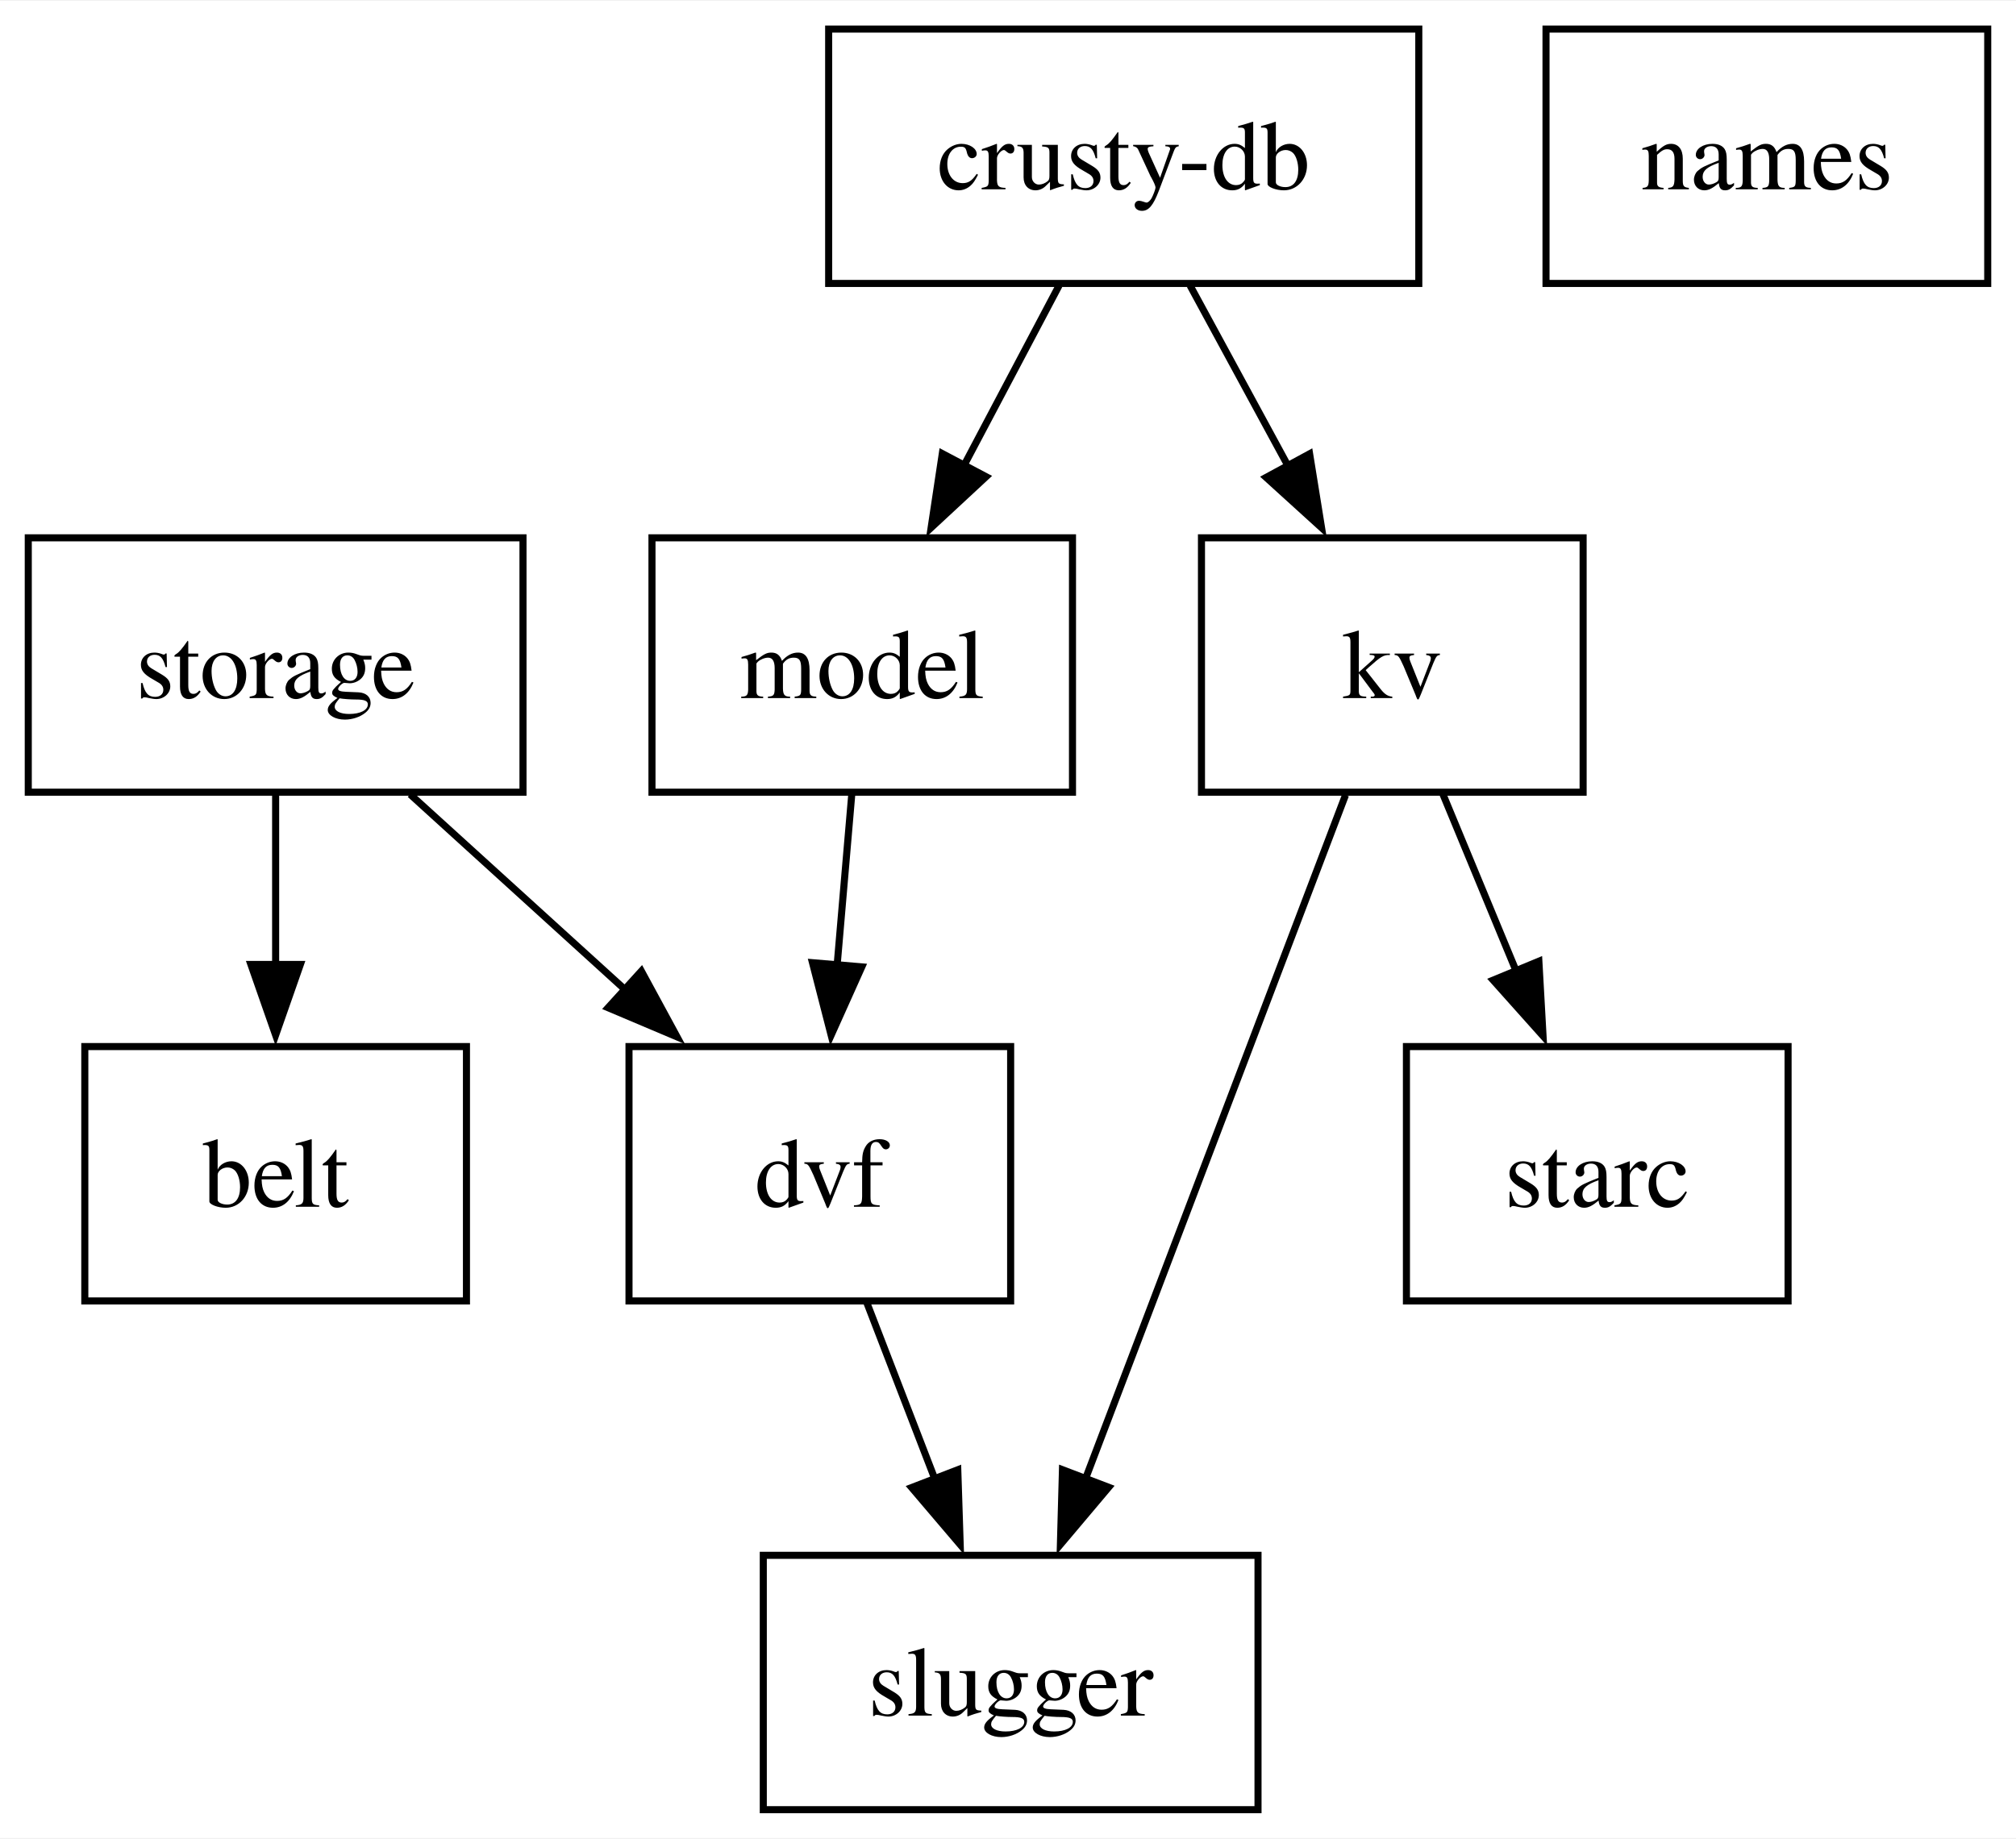
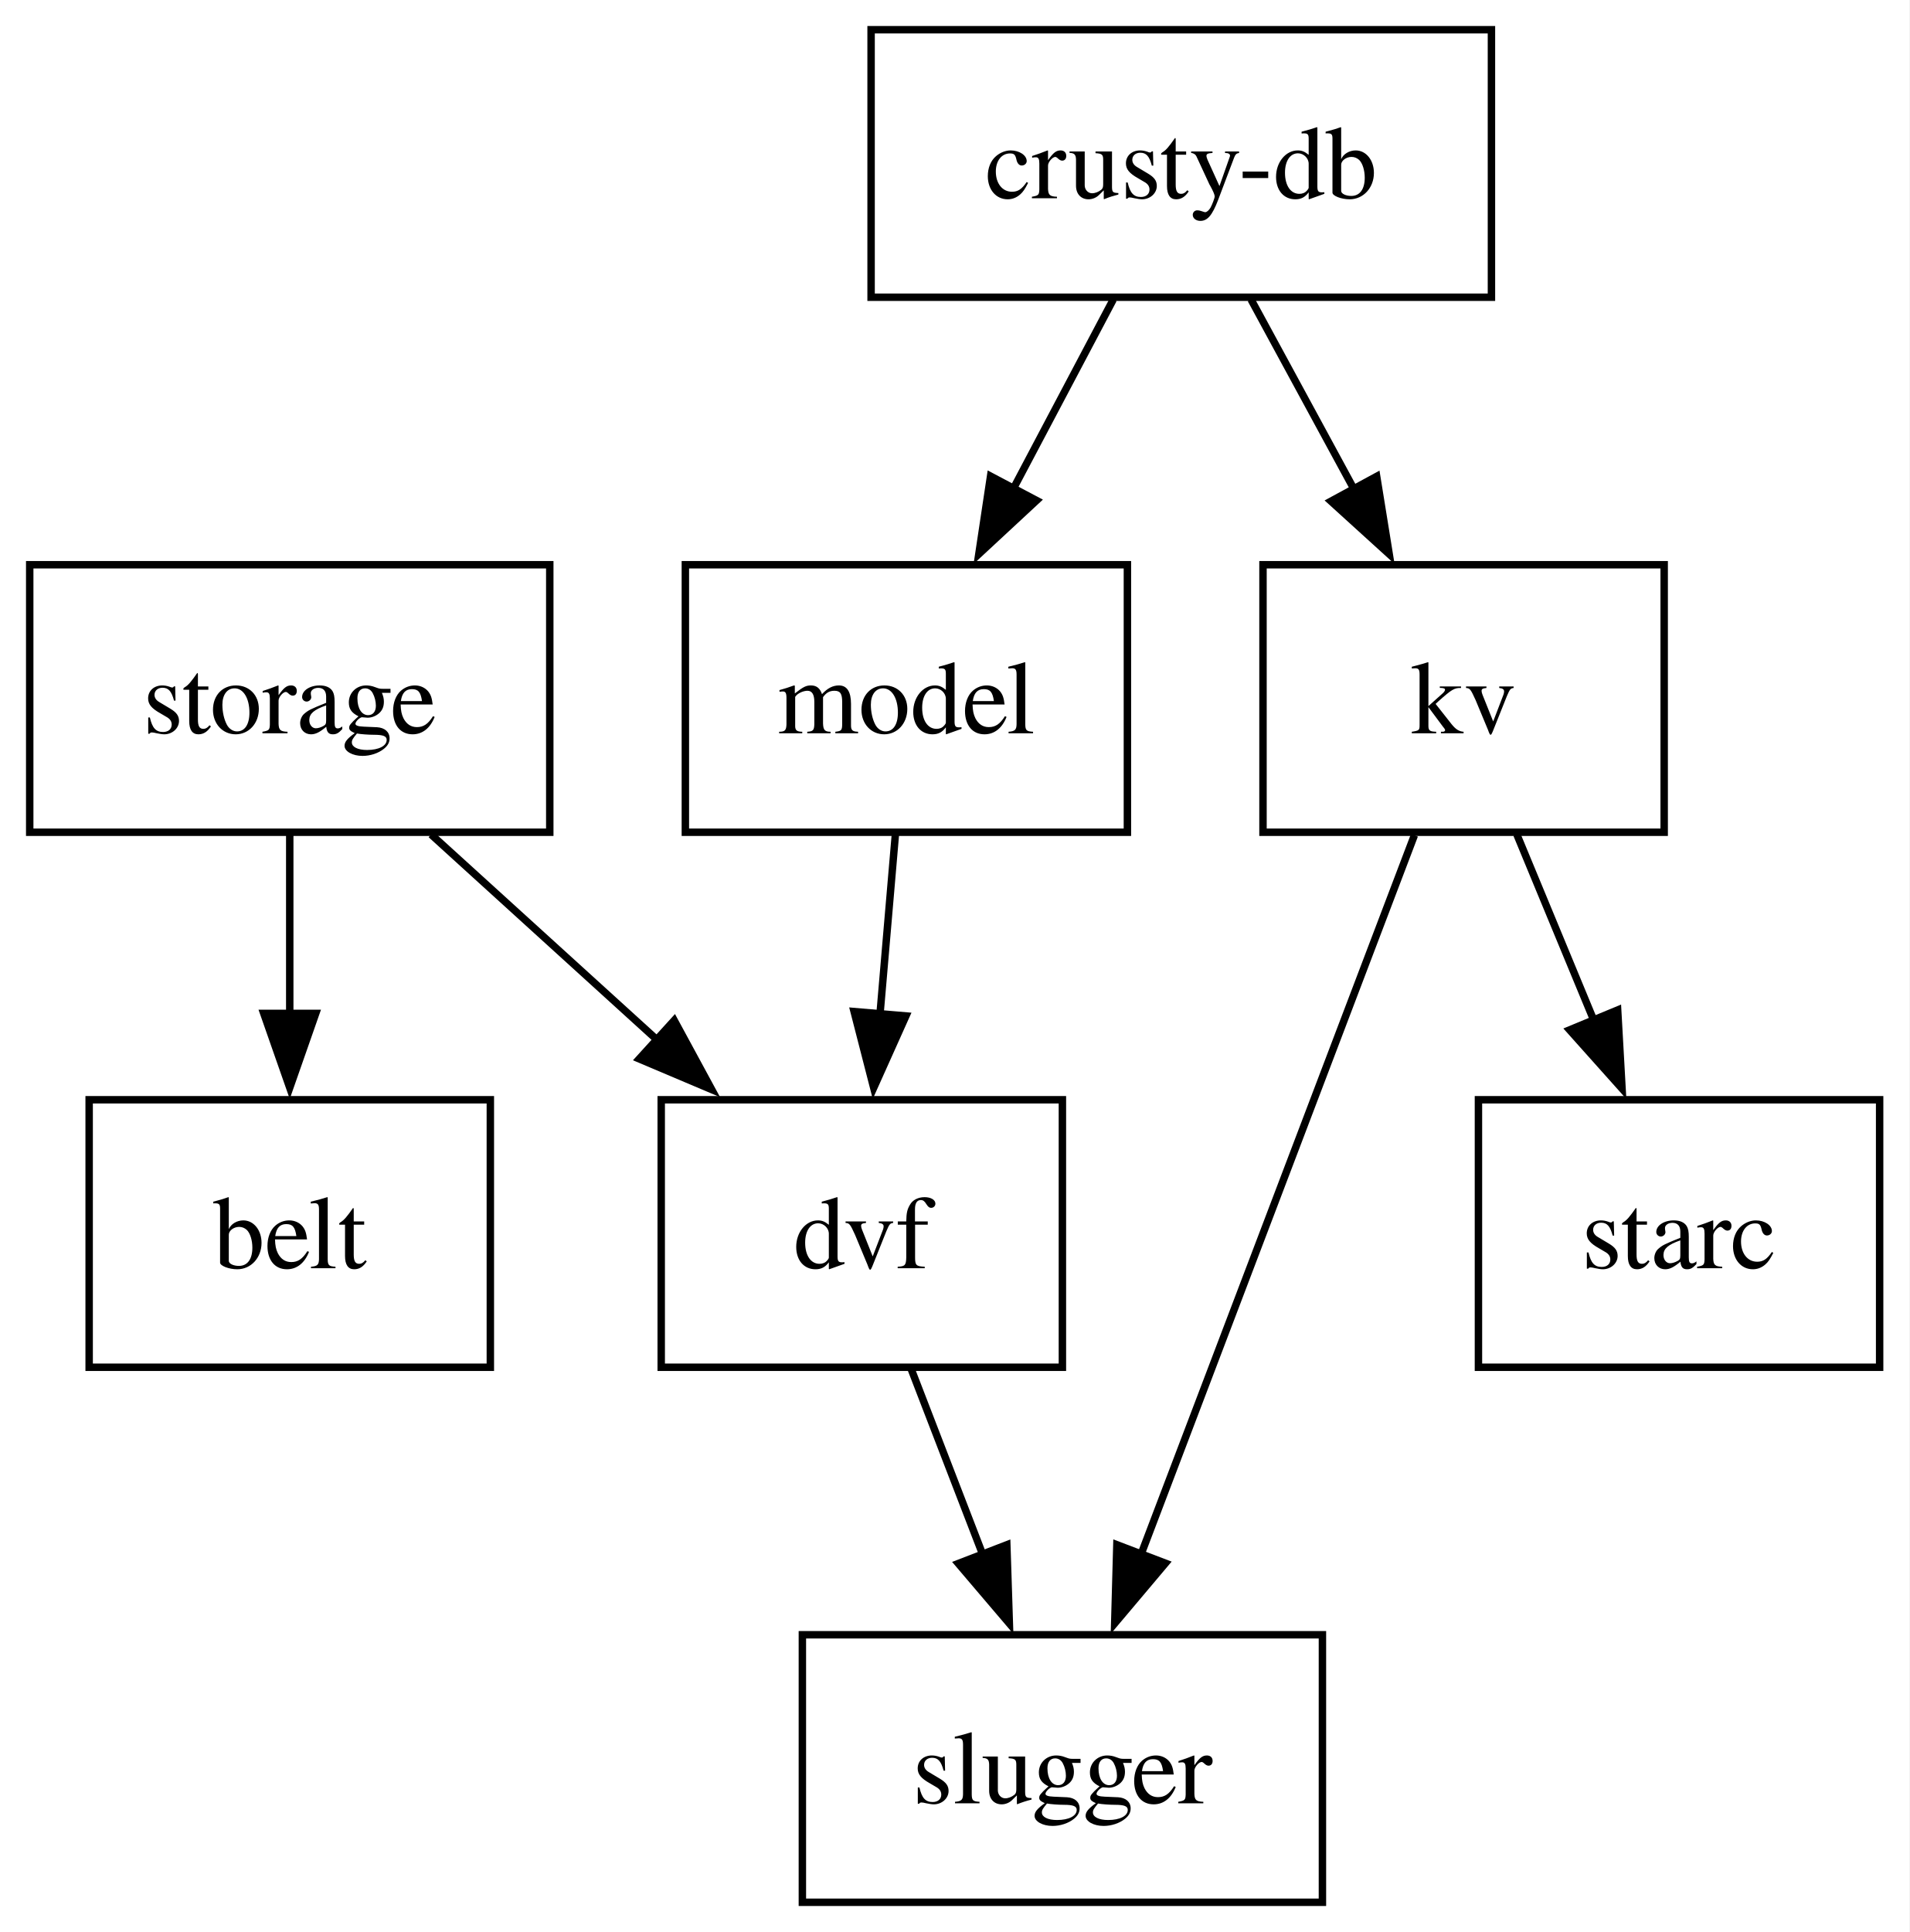
- <svg xmlns="http://www.w3.org/2000/svg" width="285pt" height="260pt" viewBox="0.00 0.00 285.25 260.00">
+ <svg xmlns="http://www.w3.org/2000/svg" width="257pt" height="260pt" viewBox="0.00 0.00 257.00 260.00">
  <g id="graph0" class="graph" transform="scale(1 1) rotate(0) translate(4 256)">
-     <polygon fill="white" stroke="none" points="-4,4 -4,-256 281.25,-256 281.25,4 -4,4" />
+     <polygon fill="white" stroke="none" points="-4,4 -4,-256 253,-256 253,4 -4,4" />
    <g id="node1" class="node">
      <polygon fill="none" stroke="black" points="62,-108 8,-108 8,-72 62,-72 62,-108" />
      <text text-anchor="middle" x="35" y="-85.33" font-family="Times,serif" font-size="14.00">belt</text>
    </g>
    <g id="node2" class="node">
      <polygon fill="none" stroke="black" points="196.75,-252 113.25,-252 113.25,-216 196.75,-216 196.75,-252" />
      <text text-anchor="middle" x="155" y="-229.32" font-family="Times,serif" font-size="14.00">crusty-db</text>
    </g>
    <g id="node3" class="node">
      <polygon fill="none" stroke="black" points="220,-180 166,-180 166,-144 220,-144 220,-180" />
      <text text-anchor="middle" x="193" y="-157.32" font-family="Times,serif" font-size="14.00">kv</text>
    </g>
    <g id="edge1" class="edge">
      <path fill="none" stroke="black" d="M164.39,-215.7C168.58,-207.98 173.61,-198.71 178.28,-190.11" />
      <polygon fill="black" stroke="black" points="181.3,-191.89 182.99,-181.43 175.15,-188.55 181.3,-191.89" />
    </g>
    <g id="node6" class="node">
      <polygon fill="none" stroke="black" points="147.75,-180 88.25,-180 88.25,-144 147.75,-144 147.75,-180" />
      <text text-anchor="middle" x="118" y="-157.32" font-family="Times,serif" font-size="14.00">model</text>
    </g>
    <g id="edge2" class="edge">
      <path fill="none" stroke="black" d="M145.85,-215.7C141.78,-207.98 136.88,-198.71 132.33,-190.11" />
      <polygon fill="black" stroke="black" points="135.52,-188.65 127.75,-181.44 129.33,-191.92 135.52,-188.65" />
    </g>
    <g id="node4" class="node">
      <polygon fill="none" stroke="black" points="174,-36 104,-36 104,0 174,0 174,-36" />
      <text text-anchor="middle" x="139" y="-13.32" font-family="Times,serif" font-size="14.00">slugger</text>
    </g>
    <g id="edge3" class="edge">
      <path fill="none" stroke="black" d="M186.38,-143.59C177.18,-119.4 160.43,-75.36 149.52,-46.65" />
      <polygon fill="black" stroke="black" points="152.87,-45.63 146.04,-37.53 146.33,-48.12 152.87,-45.63" />
    </g>
    <g id="node5" class="node">
      <polygon fill="none" stroke="black" points="249,-108 195,-108 195,-72 249,-72 249,-108" />
      <text text-anchor="middle" x="222" y="-85.33" font-family="Times,serif" font-size="14.00">starc</text>
    </g>
    <g id="edge4" class="edge">
      <path fill="none" stroke="black" d="M200.17,-143.7C203.29,-136.15 207.04,-127.12 210.53,-118.68" />
      <polygon fill="black" stroke="black" points="213.74,-120.08 214.33,-109.5 207.27,-117.4 213.74,-120.08" />
    </g>
    <g id="node7" class="node">
      <polygon fill="none" stroke="black" points="139,-108 85,-108 85,-72 139,-72 139,-108" />
      <text text-anchor="middle" x="112" y="-85.33" font-family="Times,serif" font-size="14.00">dvf</text>
    </g>
    <g id="edge5" class="edge">
      <path fill="none" stroke="black" d="M116.52,-143.7C115.89,-136.41 115.15,-127.73 114.45,-119.54" />
      <polygon fill="black" stroke="black" points="117.94,-119.28 113.6,-109.61 110.96,-119.87 117.94,-119.28" />
    </g>
    <g id="edge6" class="edge">
      <path fill="none" stroke="black" d="M118.67,-71.7C121.58,-64.15 125.07,-55.12 128.32,-46.68" />
      <polygon fill="black" stroke="black" points="131.52,-48.11 131.86,-37.52 124.99,-45.59 131.52,-48.11" />
    </g>
    <g id="node8" class="node">
-       <polygon fill="none" stroke="black" points="277.25,-252 214.75,-252 214.75,-216 277.25,-216 277.25,-252" />
-       <text text-anchor="middle" x="246" y="-229.32" font-family="Times,serif" font-size="14.00">names</text>
-     </g>
-     <g id="node9" class="node">
      <polygon fill="none" stroke="black" points="70,-180 0,-180 0,-144 70,-144 70,-180" />
      <text text-anchor="middle" x="35" y="-157.32" font-family="Times,serif" font-size="14.00">storage</text>
    </g>
    <g id="edge7" class="edge">
      <path fill="none" stroke="black" d="M35,-143.7C35,-136.41 35,-127.73 35,-119.54" />
      <polygon fill="black" stroke="black" points="38.5,-119.62 35,-109.62 31.5,-119.62 38.5,-119.62" />
    </g>
    <g id="edge8" class="edge">
      <path fill="none" stroke="black" d="M54.03,-143.7C63.2,-135.37 74.35,-125.22 84.43,-116.07" />
      <polygon fill="black" stroke="black" points="86.75,-118.68 91.8,-109.37 82.04,-113.5 86.75,-118.68" />
    </g>
  </g>
</svg>
